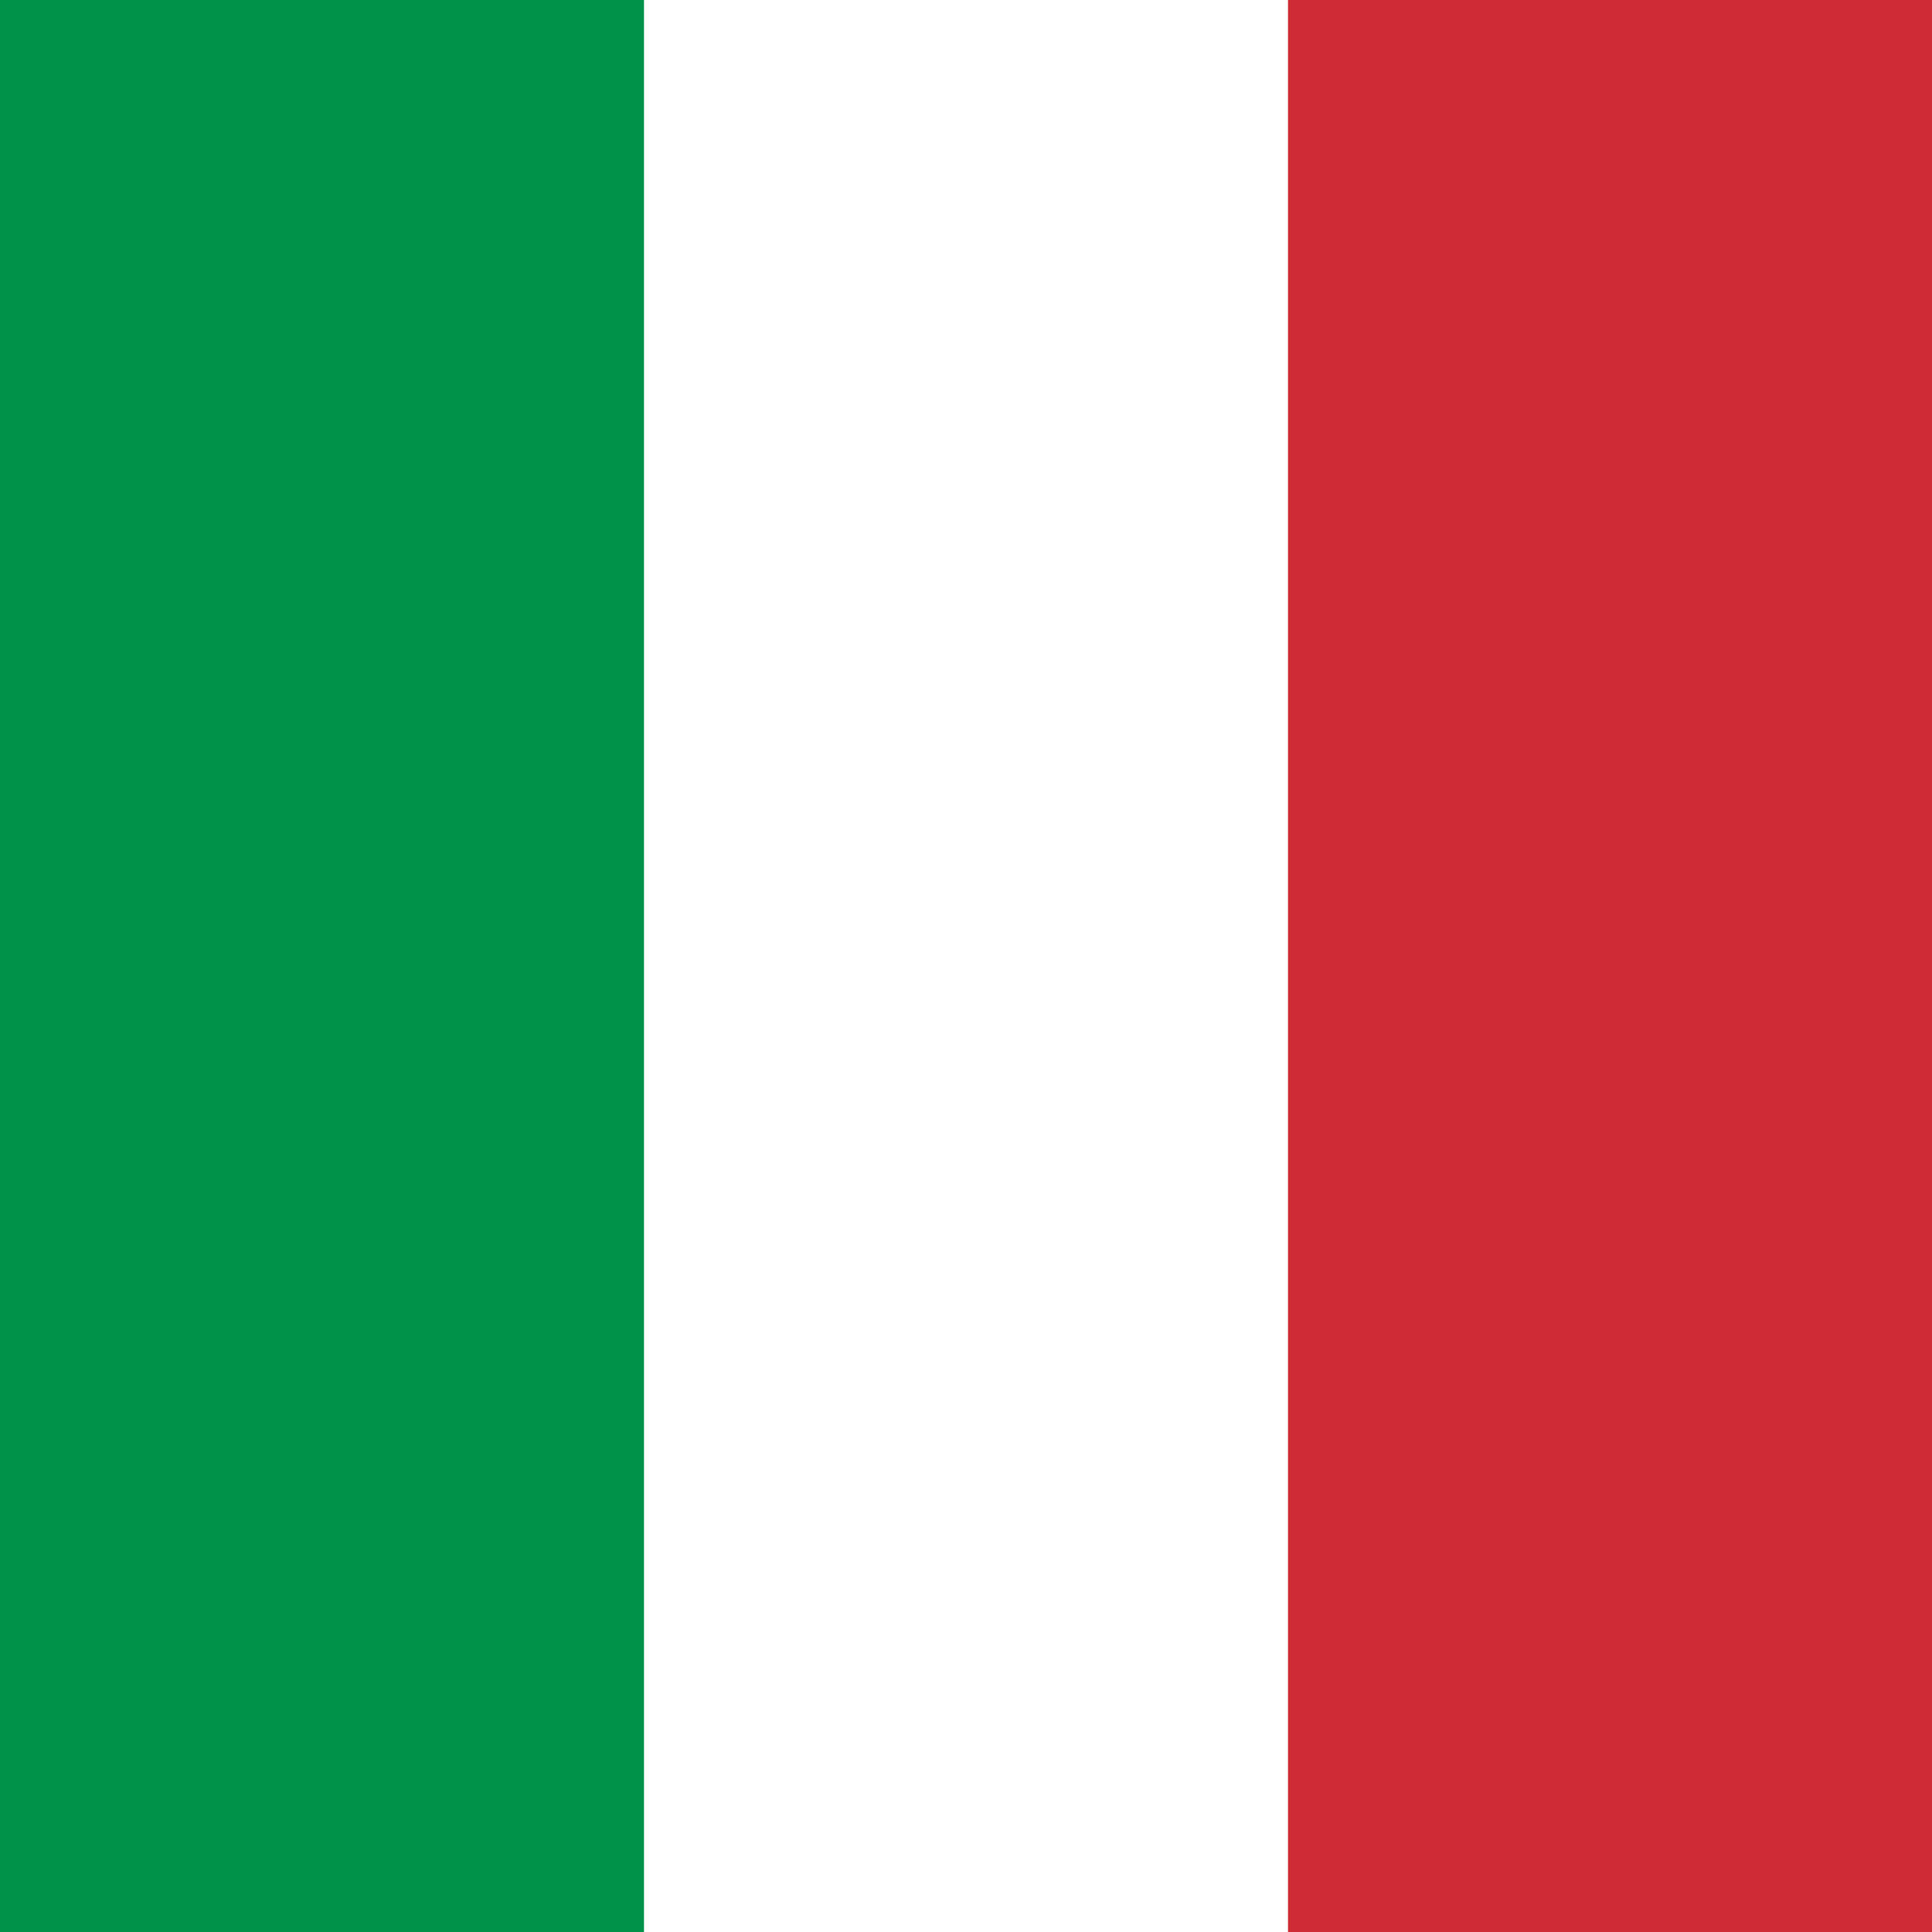
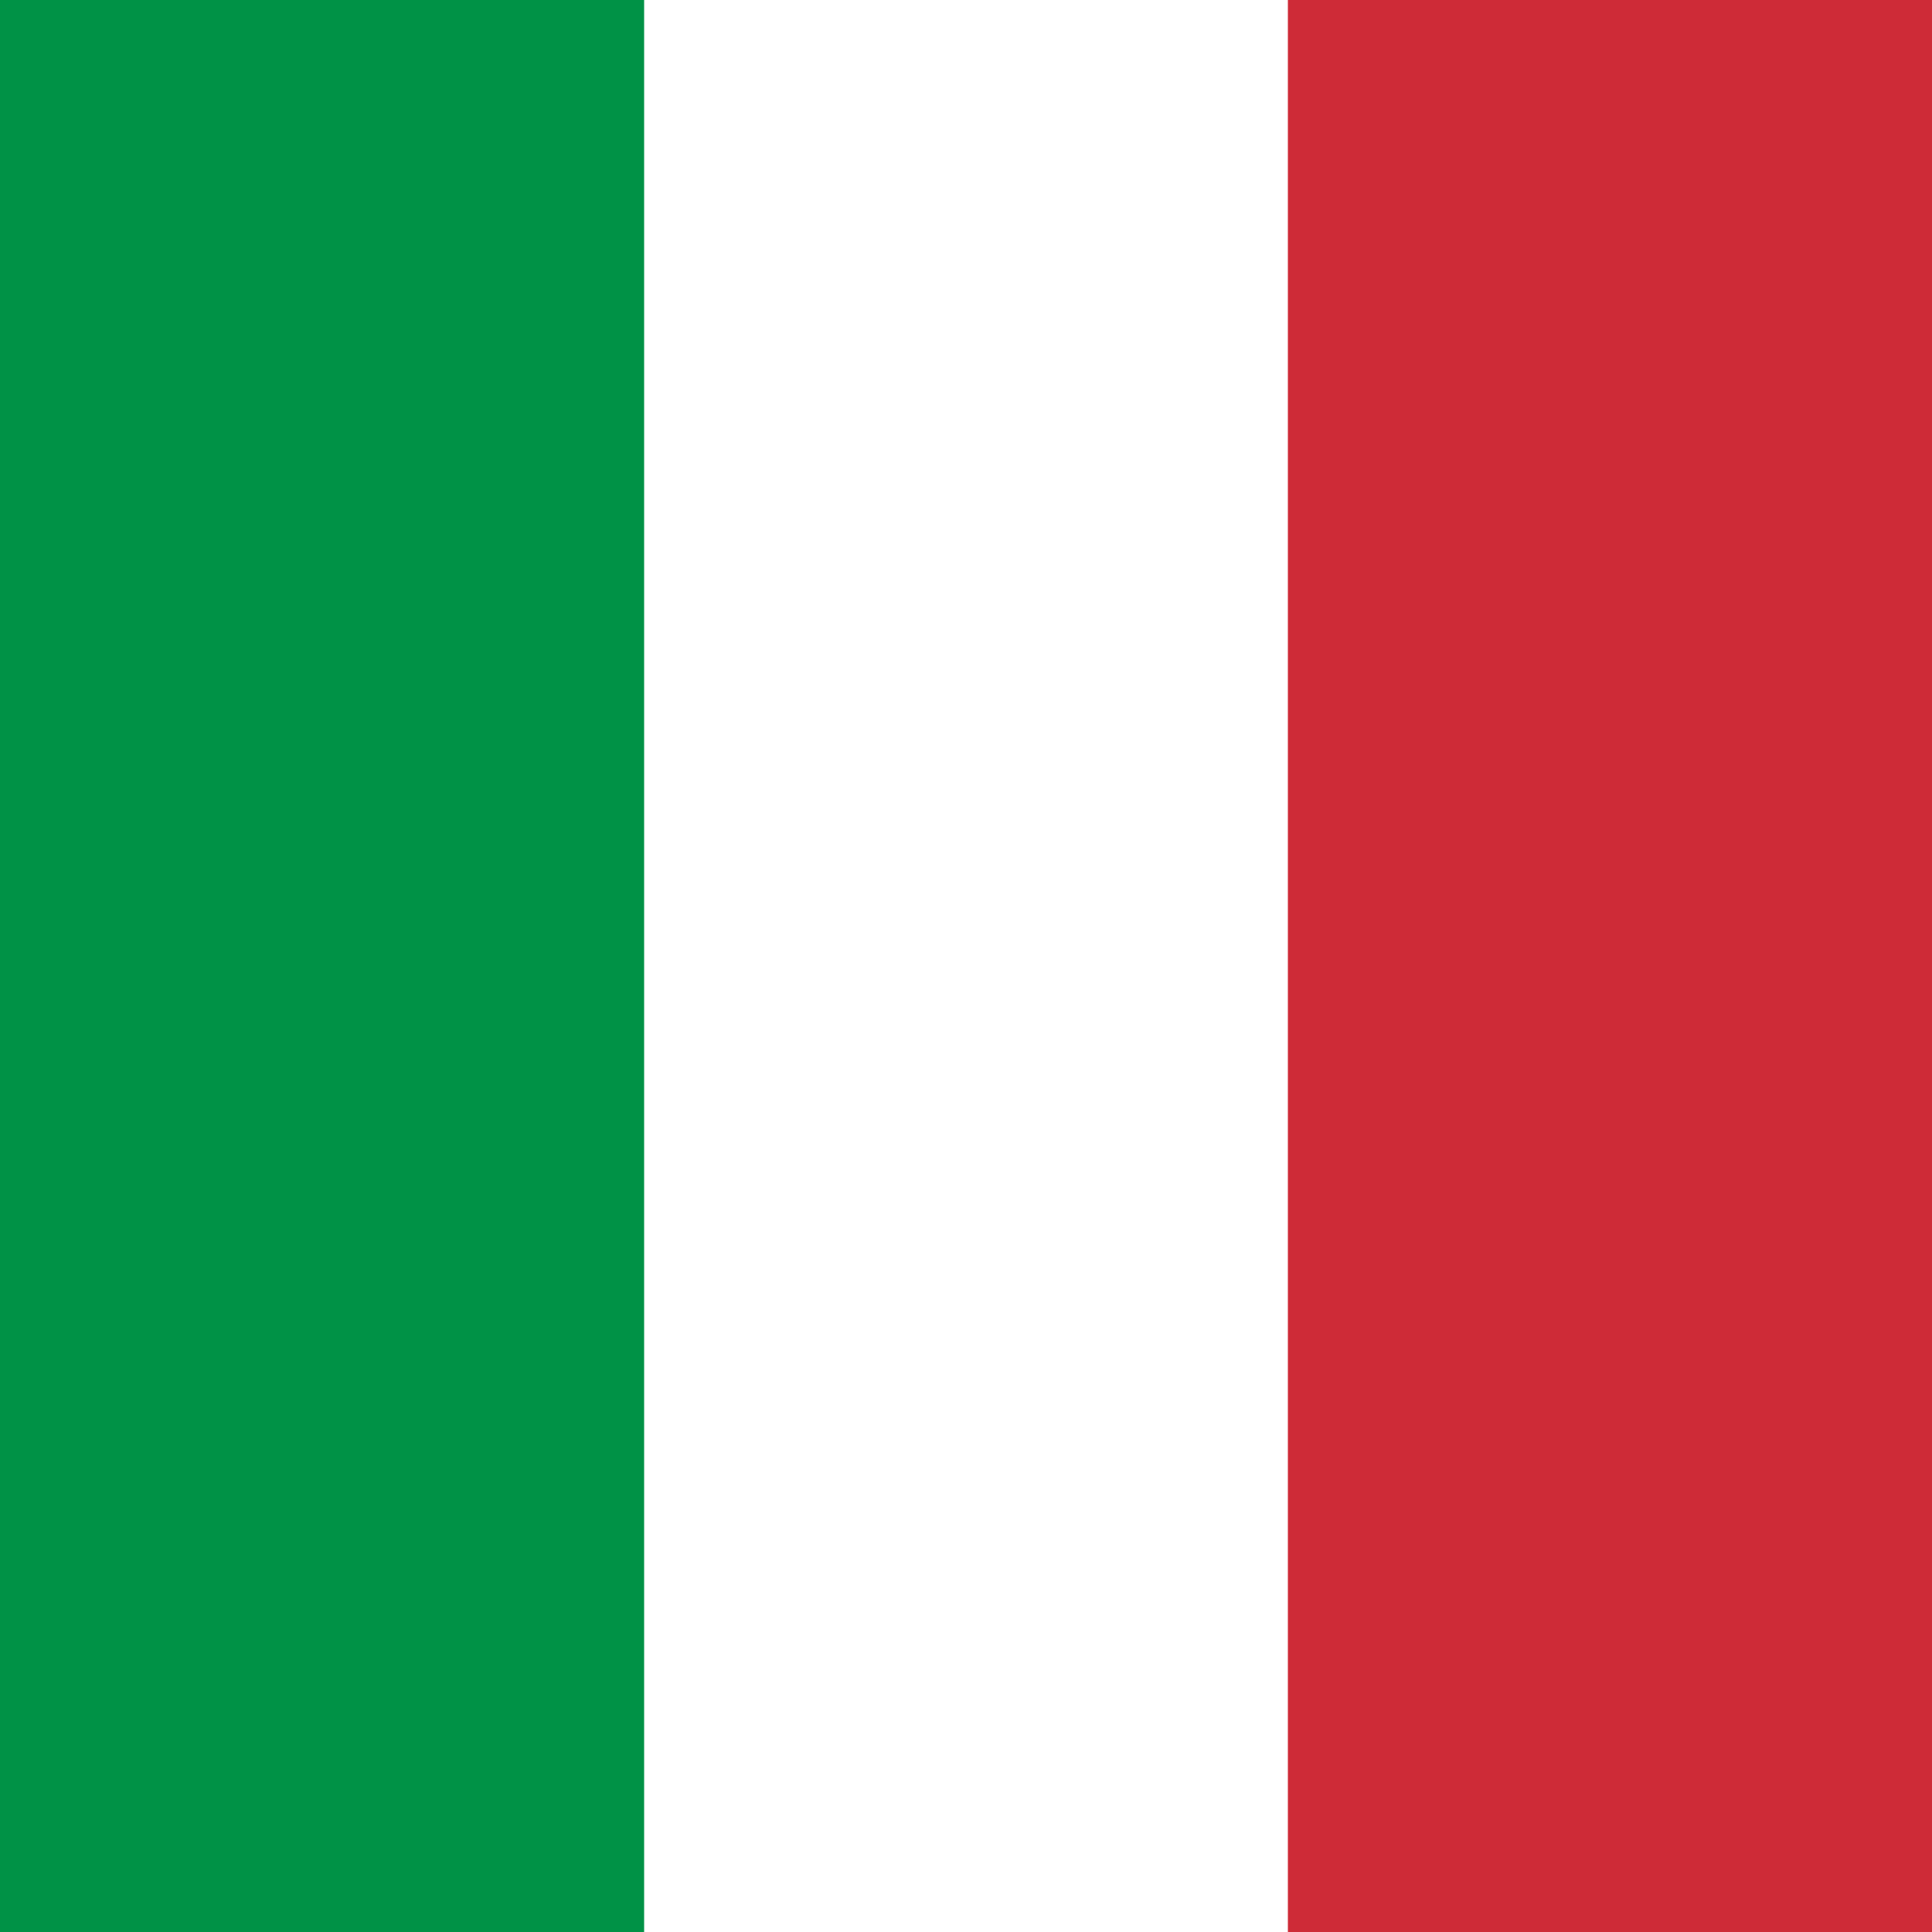
- <svg xmlns="http://www.w3.org/2000/svg" id="flag-icon-css-it" width="512" height="512">
+ <svg xmlns="http://www.w3.org/2000/svg" id="flag-icon-css-it" viewBox="0 0 512 512">
  <g fill-rule="evenodd" stroke-width="1pt">
-     <path fill="#fff" d="M0 0h512.005v512H0z" />
-     <path fill="#009246" d="M0 0h170.667v512H0z" />
-     <path fill="#ce2b37" d="M341.333 0H512v512H341.333z" />
+     <path fill="#fff" d="M0 0h512v512H0z" />
+     <path fill="#009246" d="M0 0h170.7v512H0z" />
+     <path fill="#ce2b37" d="M341.3 0H512v512H341.3z" />
  </g>
</svg>
